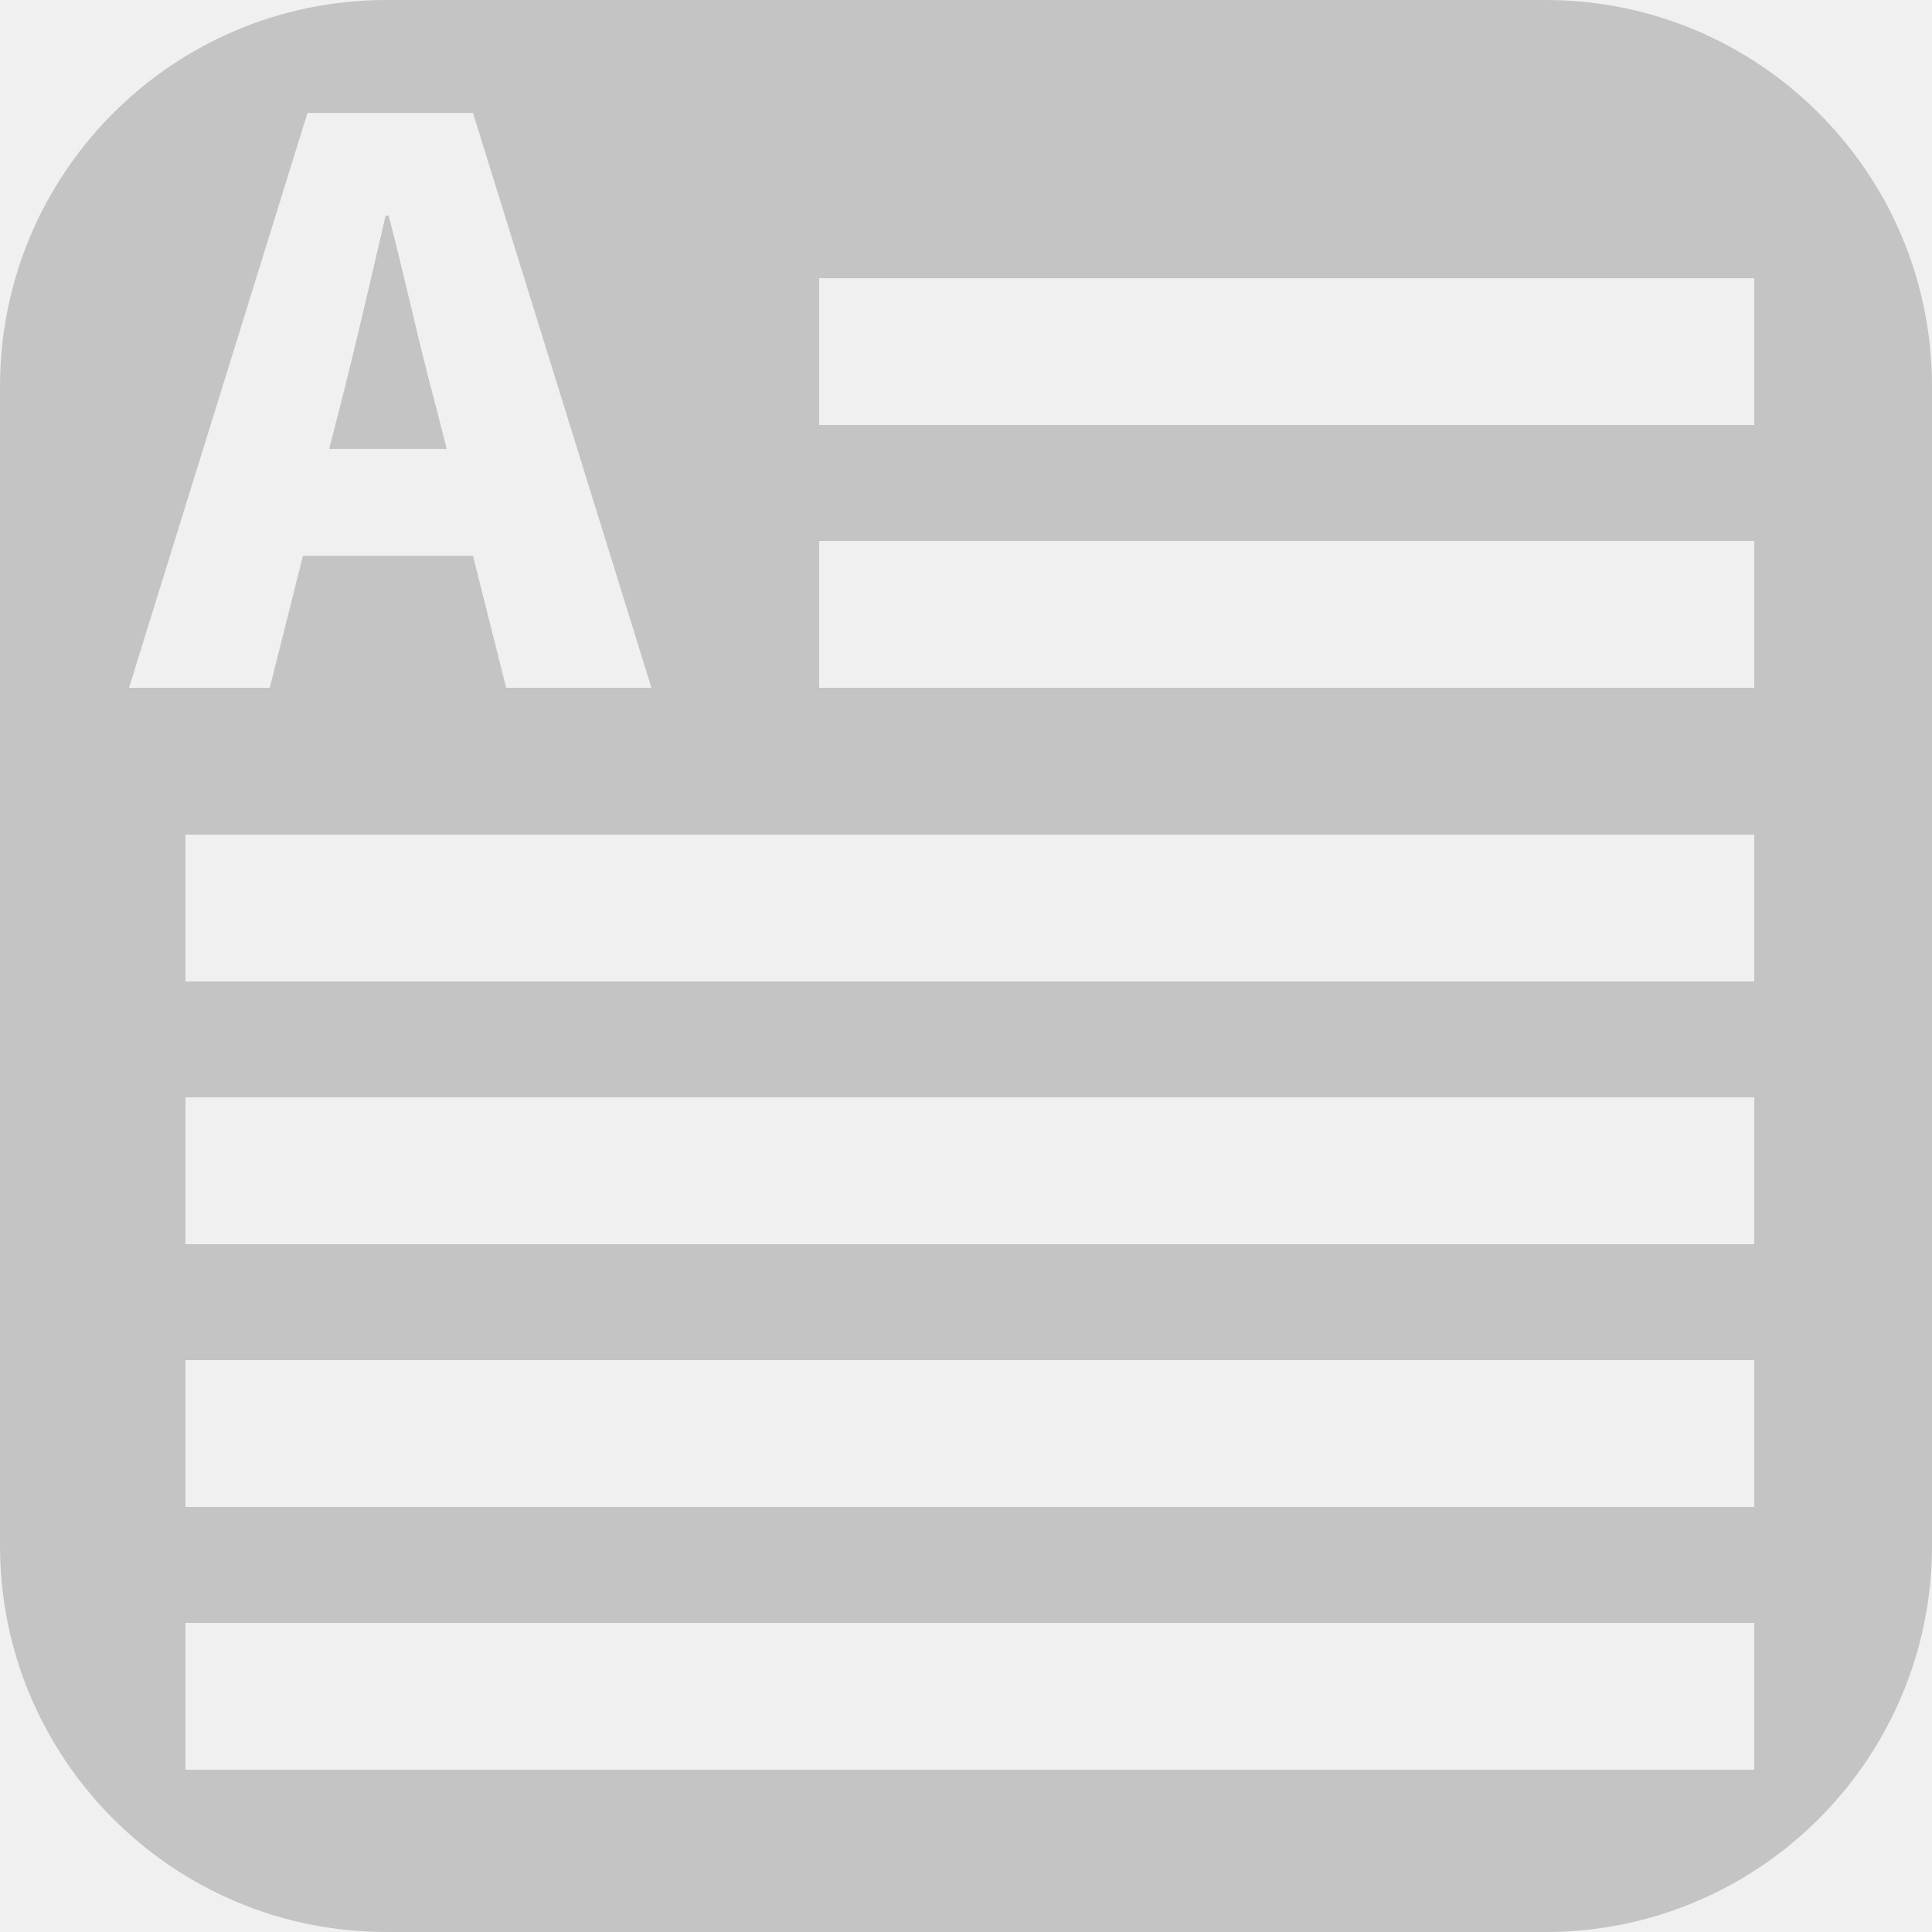
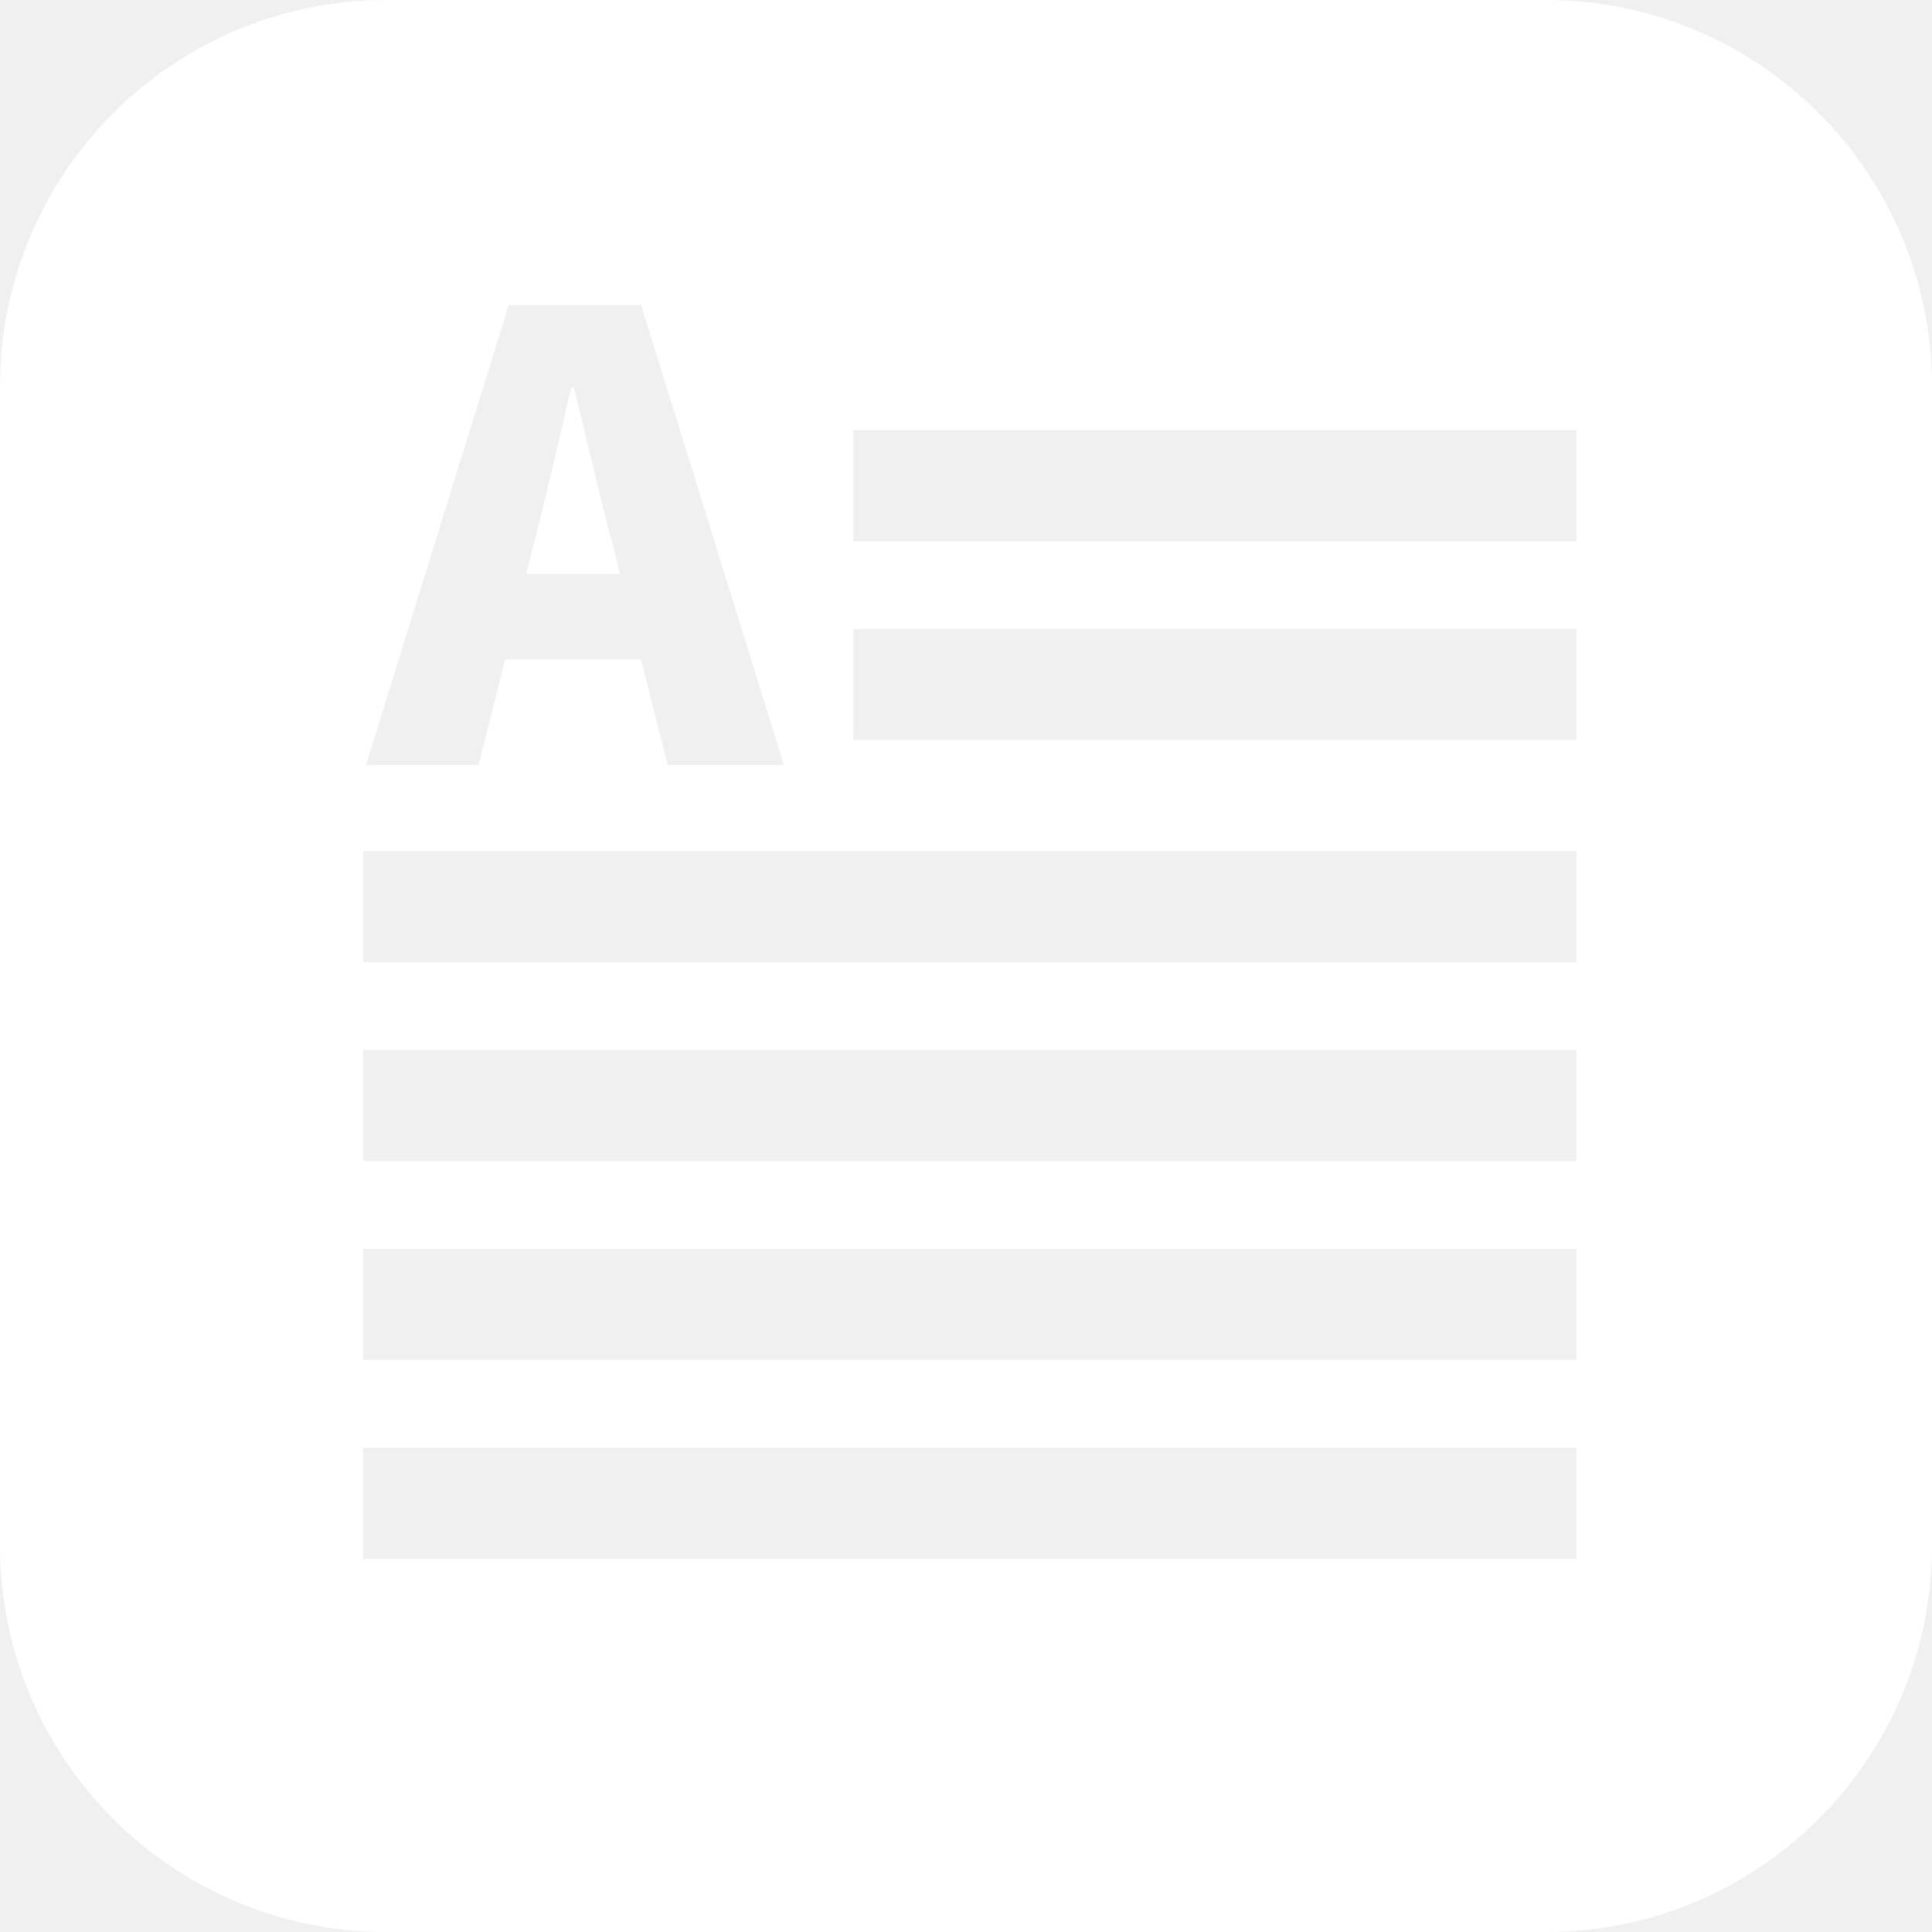
<svg xmlns="http://www.w3.org/2000/svg" width="250" height="250" viewBox="0 0 250 250" fill="none">
-   <path d="M200 0L50 3.8147e-06C22.386 3.8147e-06 0 22.386 0 50L0 200C0 227.614 22.386 250 50 250L200 250C227.614 250 250 227.614 250 200L250 50C250 22.386 227.614 0 200 0ZM84.297 89L65.498 89L61.201 71.91L39.204 71.91L34.907 89L16.694 89L39.79 14.61L61.201 14.61L84.297 89ZM44.209 51.793L42.598 58.092L57.808 58.092L56.196 51.793C54.194 44.395 52.29 35.509 50.288 27.892L49.898 27.892C48.091 35.704 46.089 44.395 44.209 51.793ZM106 36L227 36L227 55L106 55L106 36ZM227 70L106 70L106 89L227 89L227 70ZM24 108L227 108L227 127L24 127L24 108ZM227 142L24 142L24 161L227 161L227 142ZM227 176L24 176L24 195L227 195L227 176ZM24 210L227 210L227 229L24 229L24 210Z" fill-rule="evenodd" clip-rule="evenodd" fill="#C4C4C4" fill-opacity="1" />
+   <path d="M200 0L50 3.8147e-06C22.386 3.8147e-06 0 22.386 0 50L0 200C0 227.614 22.386 250 50 250L200 250C227.614 250 250 227.614 250 200L250 50C250 22.386 227.614 0 200 0ZM101.438 99L86.398 99L82.961 85.328L65.363 85.328L61.926 99L47.355 99L65.832 39.488L82.961 39.488L101.438 99ZM69.367 69.234L68.078 74.273L80.246 74.273L78.957 69.234C77.356 63.316 75.832 56.207 74.231 50.113L73.918 50.113C72.473 56.363 70.871 63.316 69.367 69.234ZM110.419 55.649L204 55.649L204 70.027L110.419 70.027L110.419 55.649ZM204 81.378L110.419 81.378L110.419 95.757L204 95.757L204 81.378ZM47 110.135L204 110.135L204 124.514L47 124.514L47 110.135ZM204 135.865L47 135.865L47 150.243L204 150.243L204 135.865ZM204 161.595L47 161.595L47 175.973L204 175.973L204 161.595ZM47 187.324L204 187.324L204 201.703L47 201.703L47 187.324Z" fill-rule="evenodd" clip-rule="evenodd" fill="#FFFFFF" fill-opacity="1" />
  <defs />
</svg>
